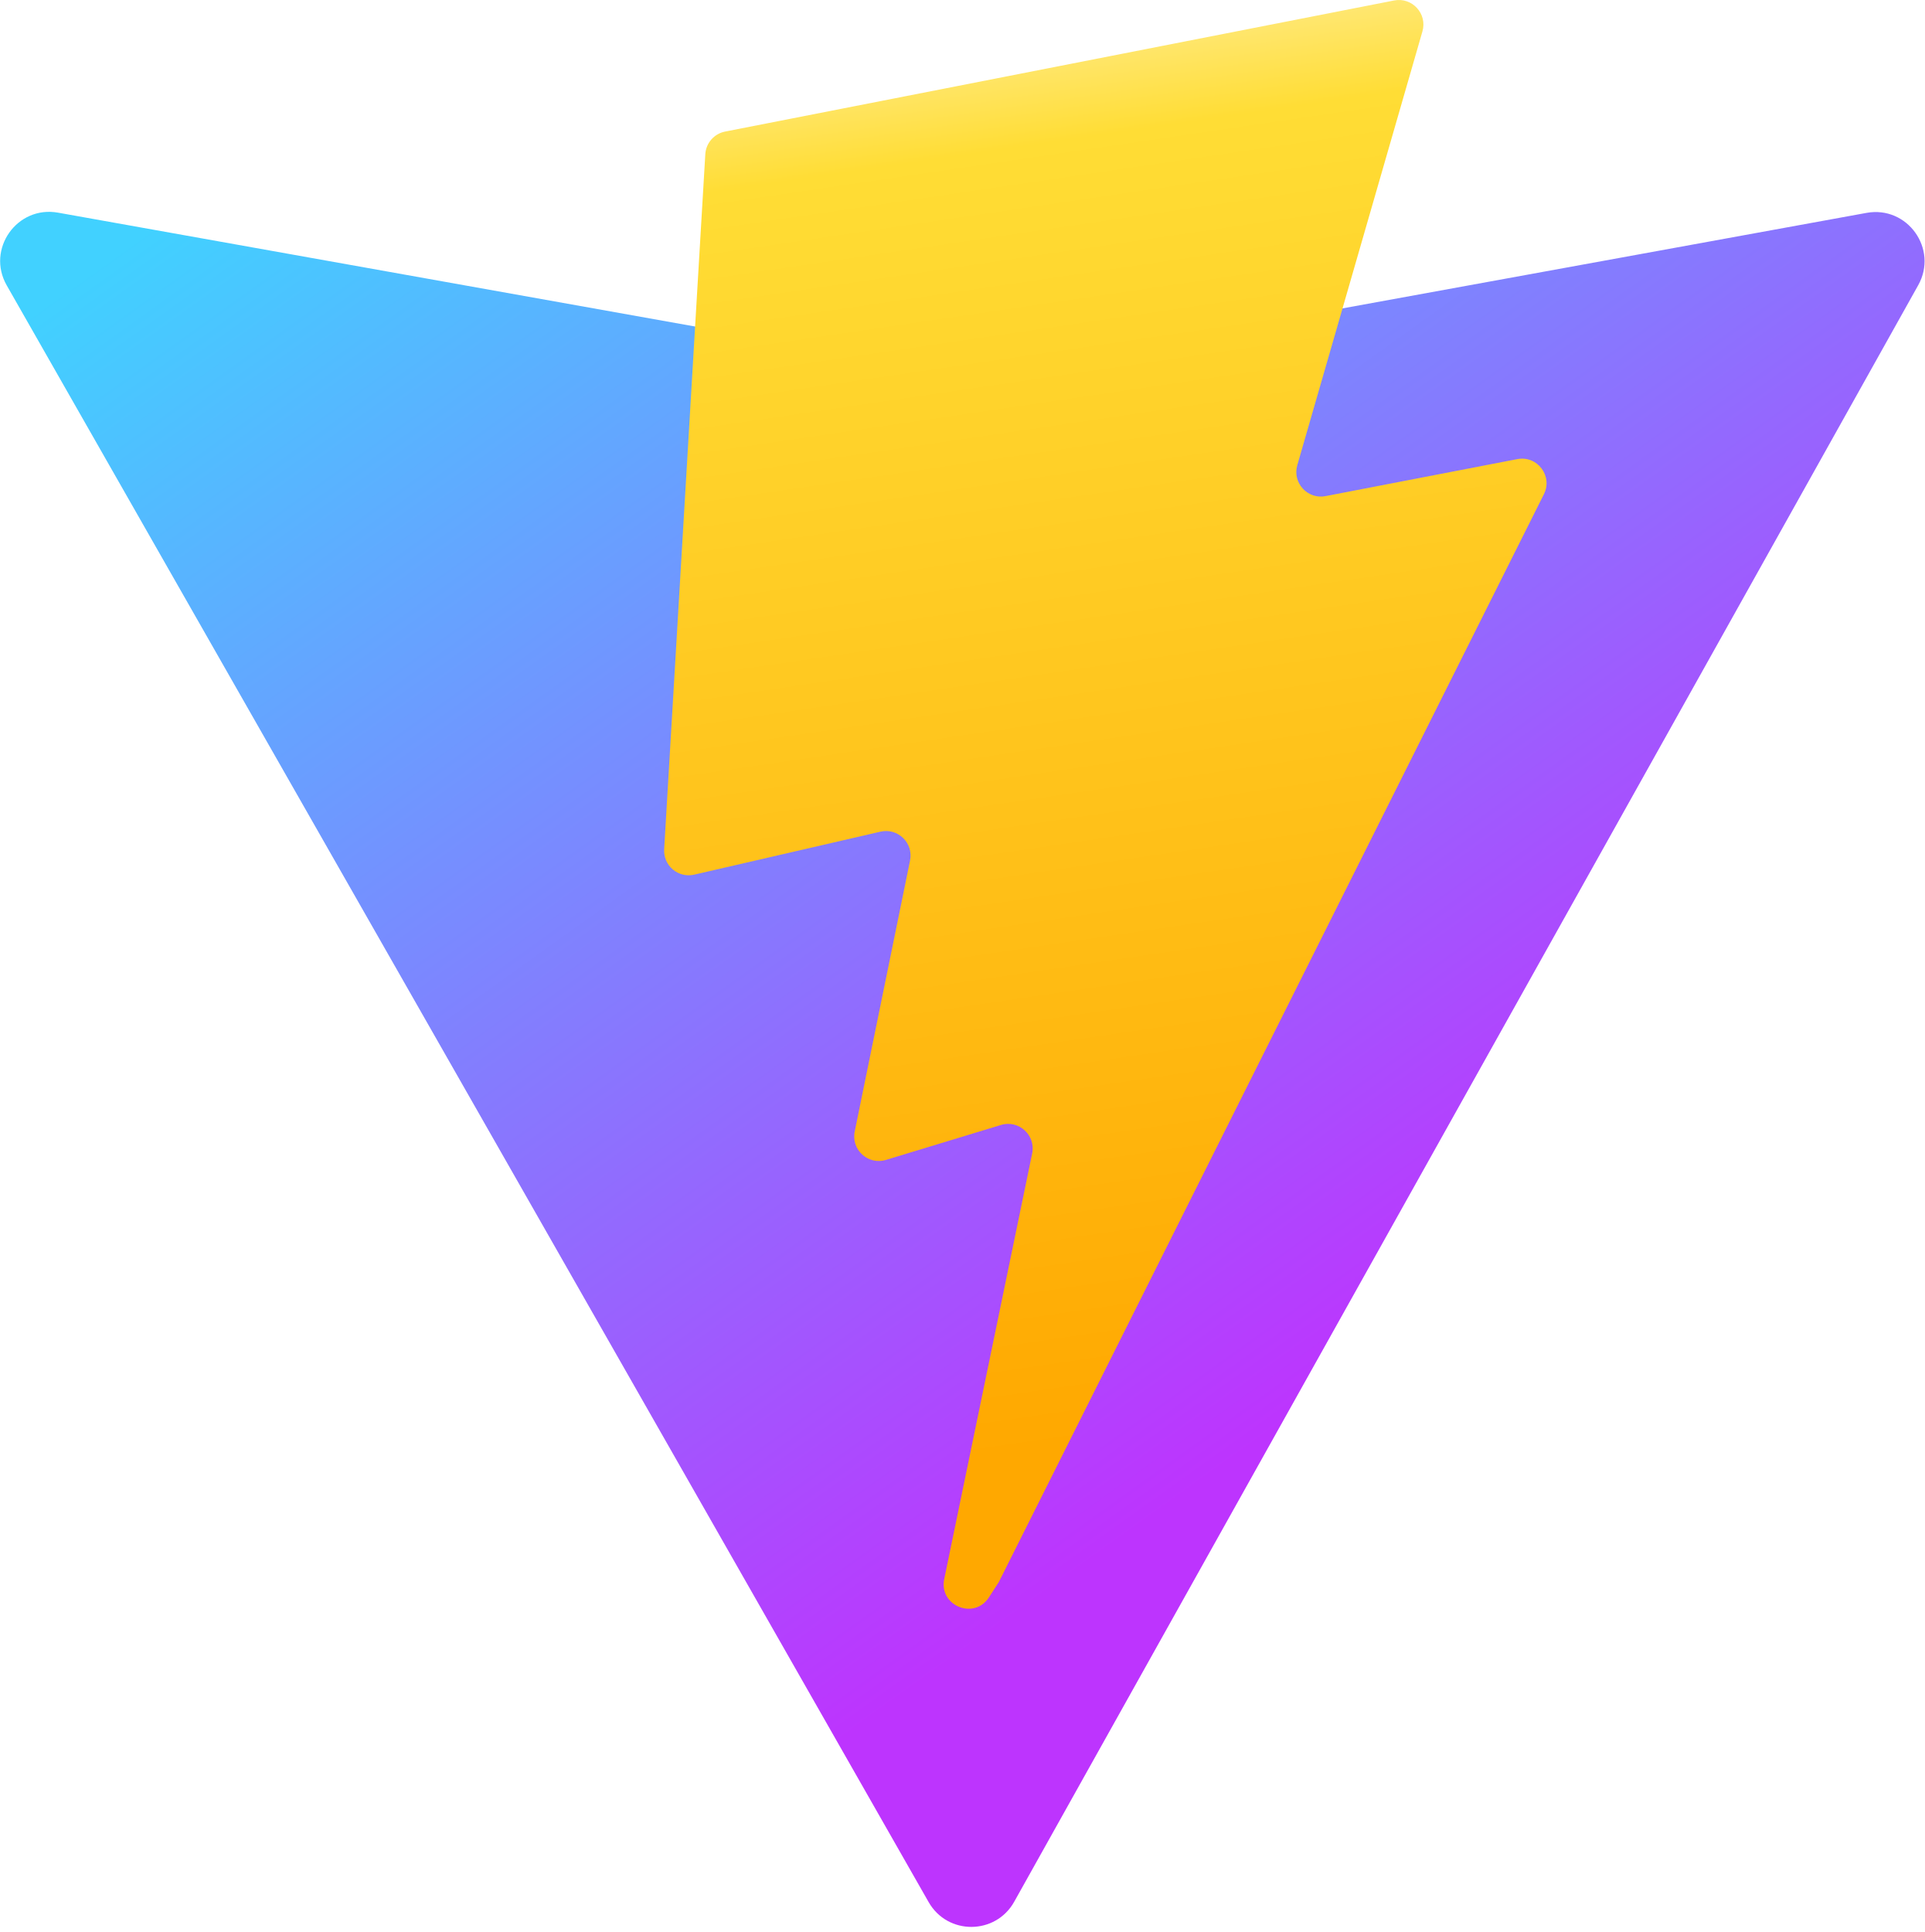
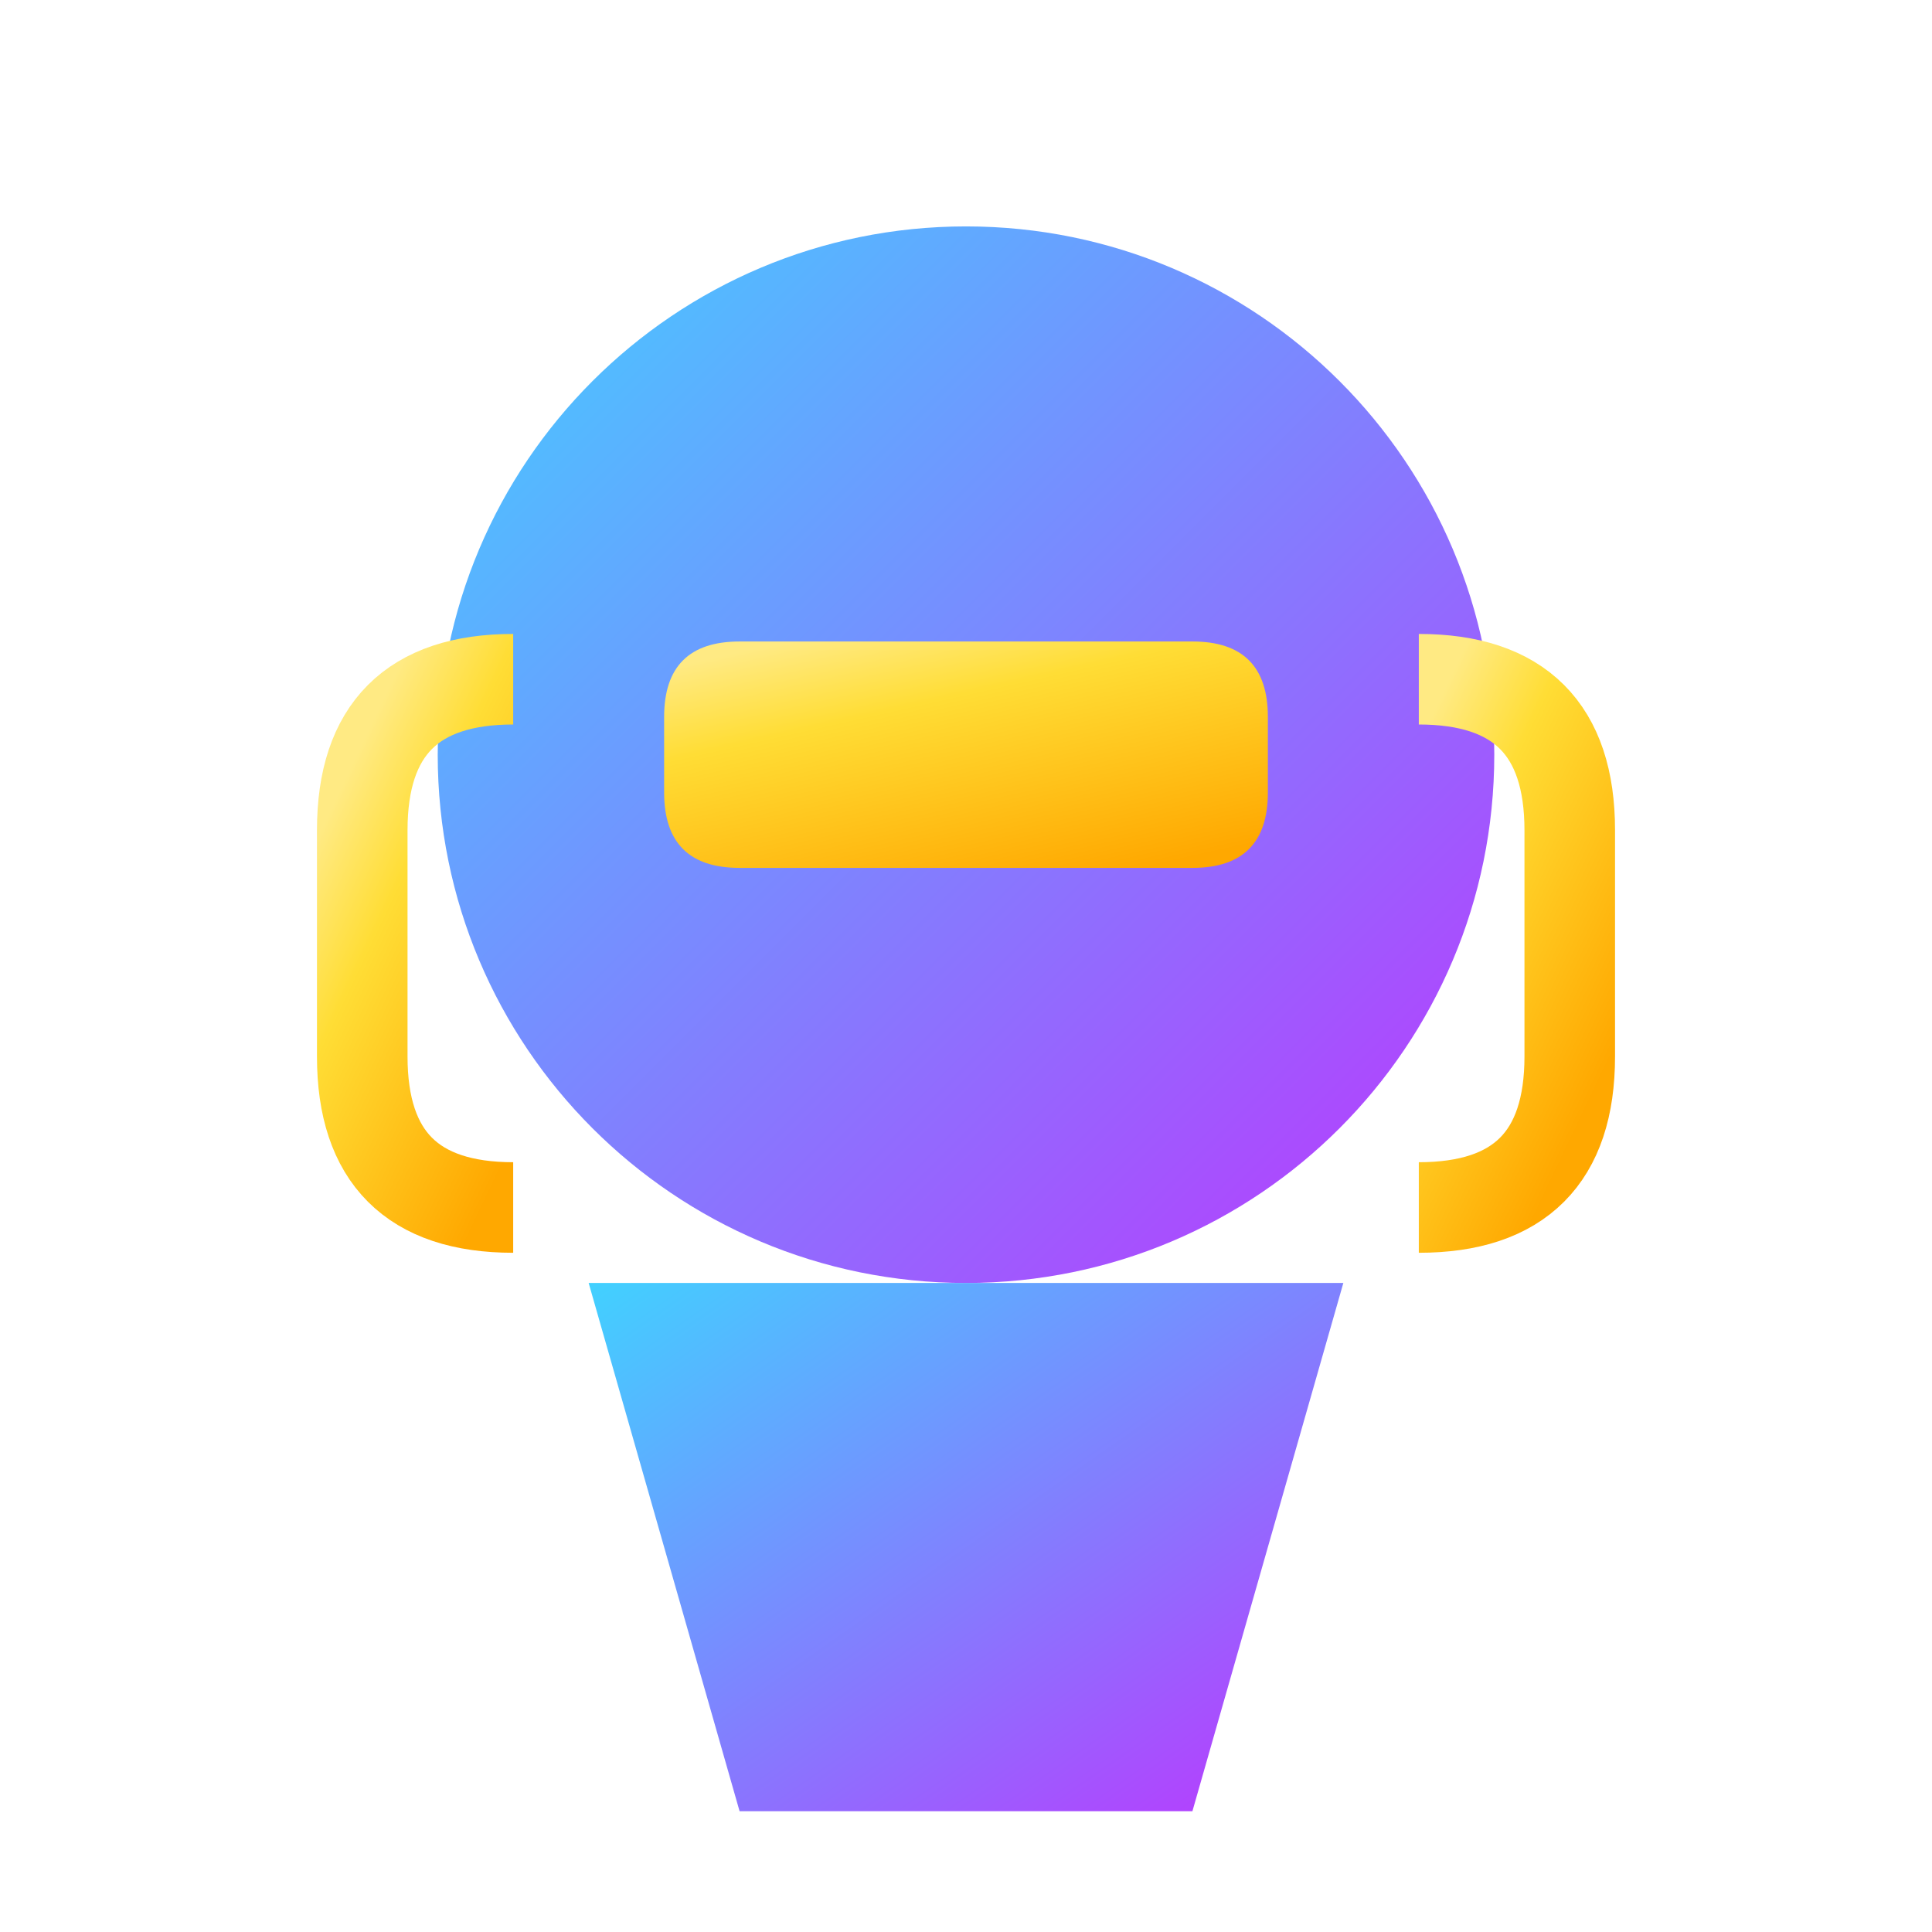
- <svg xmlns="http://www.w3.org/2000/svg" aria-hidden="true" role="img" class="iconify iconify--logos" width="31.88" height="32" preserveAspectRatio="xMidYMid meet" viewBox="0 0 256 257">
+ <svg xmlns="http://www.w3.org/2000/svg" viewBox="0 0 256 256">
  <defs>
-     <linearGradient id="IconifyId1813088fe1fbc01fb466" x1="-.828%" x2="57.636%" y1="7.652%" y2="78.411%">
+     <linearGradient id="gradientPrimary" x1="0%" y1="0%" x2="100%" y2="100%">
      <stop offset="0%" stop-color="#41D1FF" />
      <stop offset="100%" stop-color="#BD34FE" />
    </linearGradient>
-     <linearGradient id="IconifyId1813088fe1fbc01fb467" x1="43.376%" x2="50.316%" y1="2.242%" y2="89.03%">
+     <linearGradient id="gradientSecondary" x1="20%" y1="0%" x2="80%" y2="100%">
      <stop offset="0%" stop-color="#FFEA83" />
-       <stop offset="8.333%" stop-color="#FFDD35" />
+       <stop offset="30%" stop-color="#FFDD35" />
      <stop offset="100%" stop-color="#FFA800" />
    </linearGradient>
  </defs>
-   <path fill="url(#IconifyId1813088fe1fbc01fb466)" d="M255.153 37.938L134.897 252.976c-2.483 4.44-8.862 4.466-11.382.048L.875 37.958c-2.746-4.814 1.371-10.646 6.827-9.67l120.385 21.517a6.537 6.537 0 0 0 2.322-.004l117.867-21.483c5.438-.991 9.574 4.796 6.877 9.62Z" />
-   <path fill="url(#IconifyId1813088fe1fbc01fb467)" d="M185.432.063L96.44 17.501a3.268 3.268 0 0 0-2.634 3.014l-5.474 92.456a3.268 3.268 0 0 0 3.997 3.378l24.777-5.718c2.318-.535 4.413 1.507 3.936 3.838l-7.361 36.047c-.495 2.426 1.782 4.5 4.151 3.78l15.304-4.649c2.372-.72 4.652 1.36 4.15 3.788l-11.698 56.621c-.732 3.542 3.979 5.473 5.943 2.437l1.313-2.028l72.516-144.72c1.215-2.423-.88-5.186-3.54-4.672l-25.505 4.922c-2.396.462-4.435-1.77-3.759-4.114l16.646-57.705c.677-2.35-1.37-4.583-3.769-4.113Z" />
+   <circle cx="128" cy="100" r="70" fill="url(#gradientPrimary)" />
+   <path d="M68 90 Q48 90 48 110 L48 140 Q48 160 68 160" fill="none" stroke="url(#gradientSecondary)" stroke-width="12" />
+   <path d="M188 90 Q208 90 208 110 L208 140 Q208 160 188 160" fill="none" stroke="url(#gradientSecondary)" stroke-width="12" />
+   <path d="M98 85 L158 85 Q168 85 168 95 L168 105 Q168 115 158 115 L98 115 Q88 115 88 105 L88 95 Q88 85 98 85" fill="url(#gradientSecondary)" />
+   <path d="M78 170 L178 170 L158 240 L98 240 Z" fill="url(#gradientPrimary)" />
</svg>
